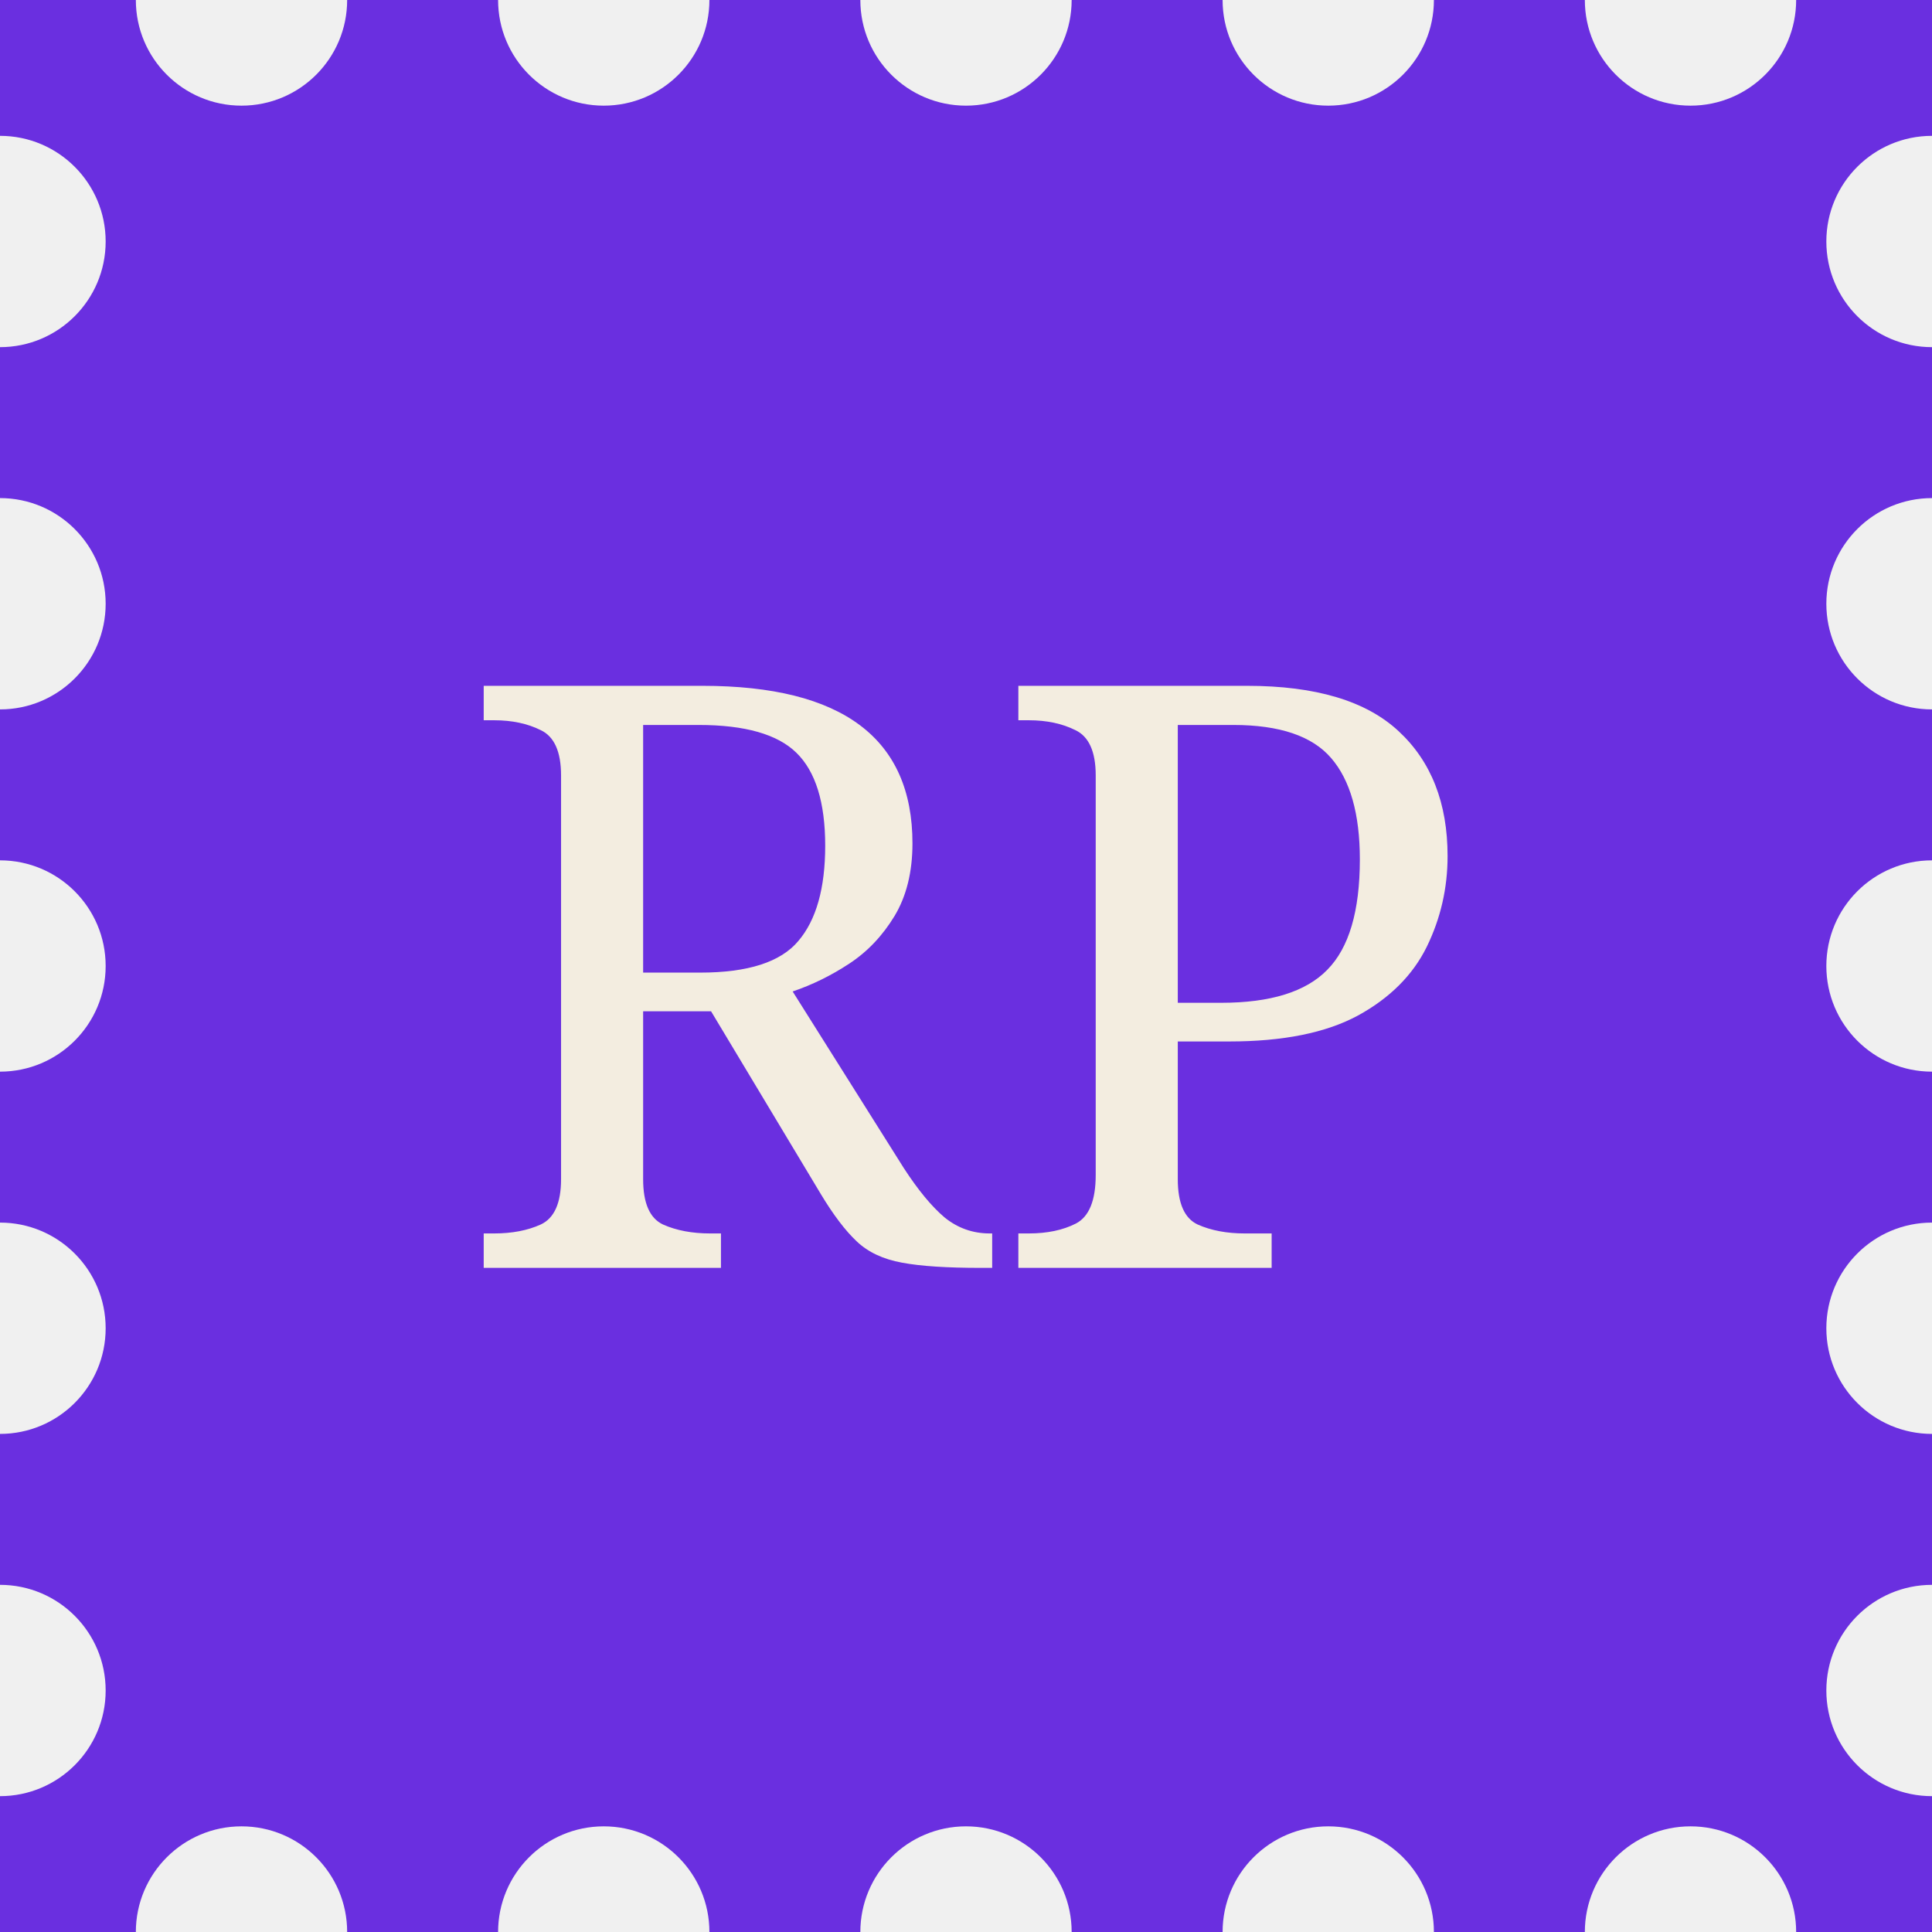
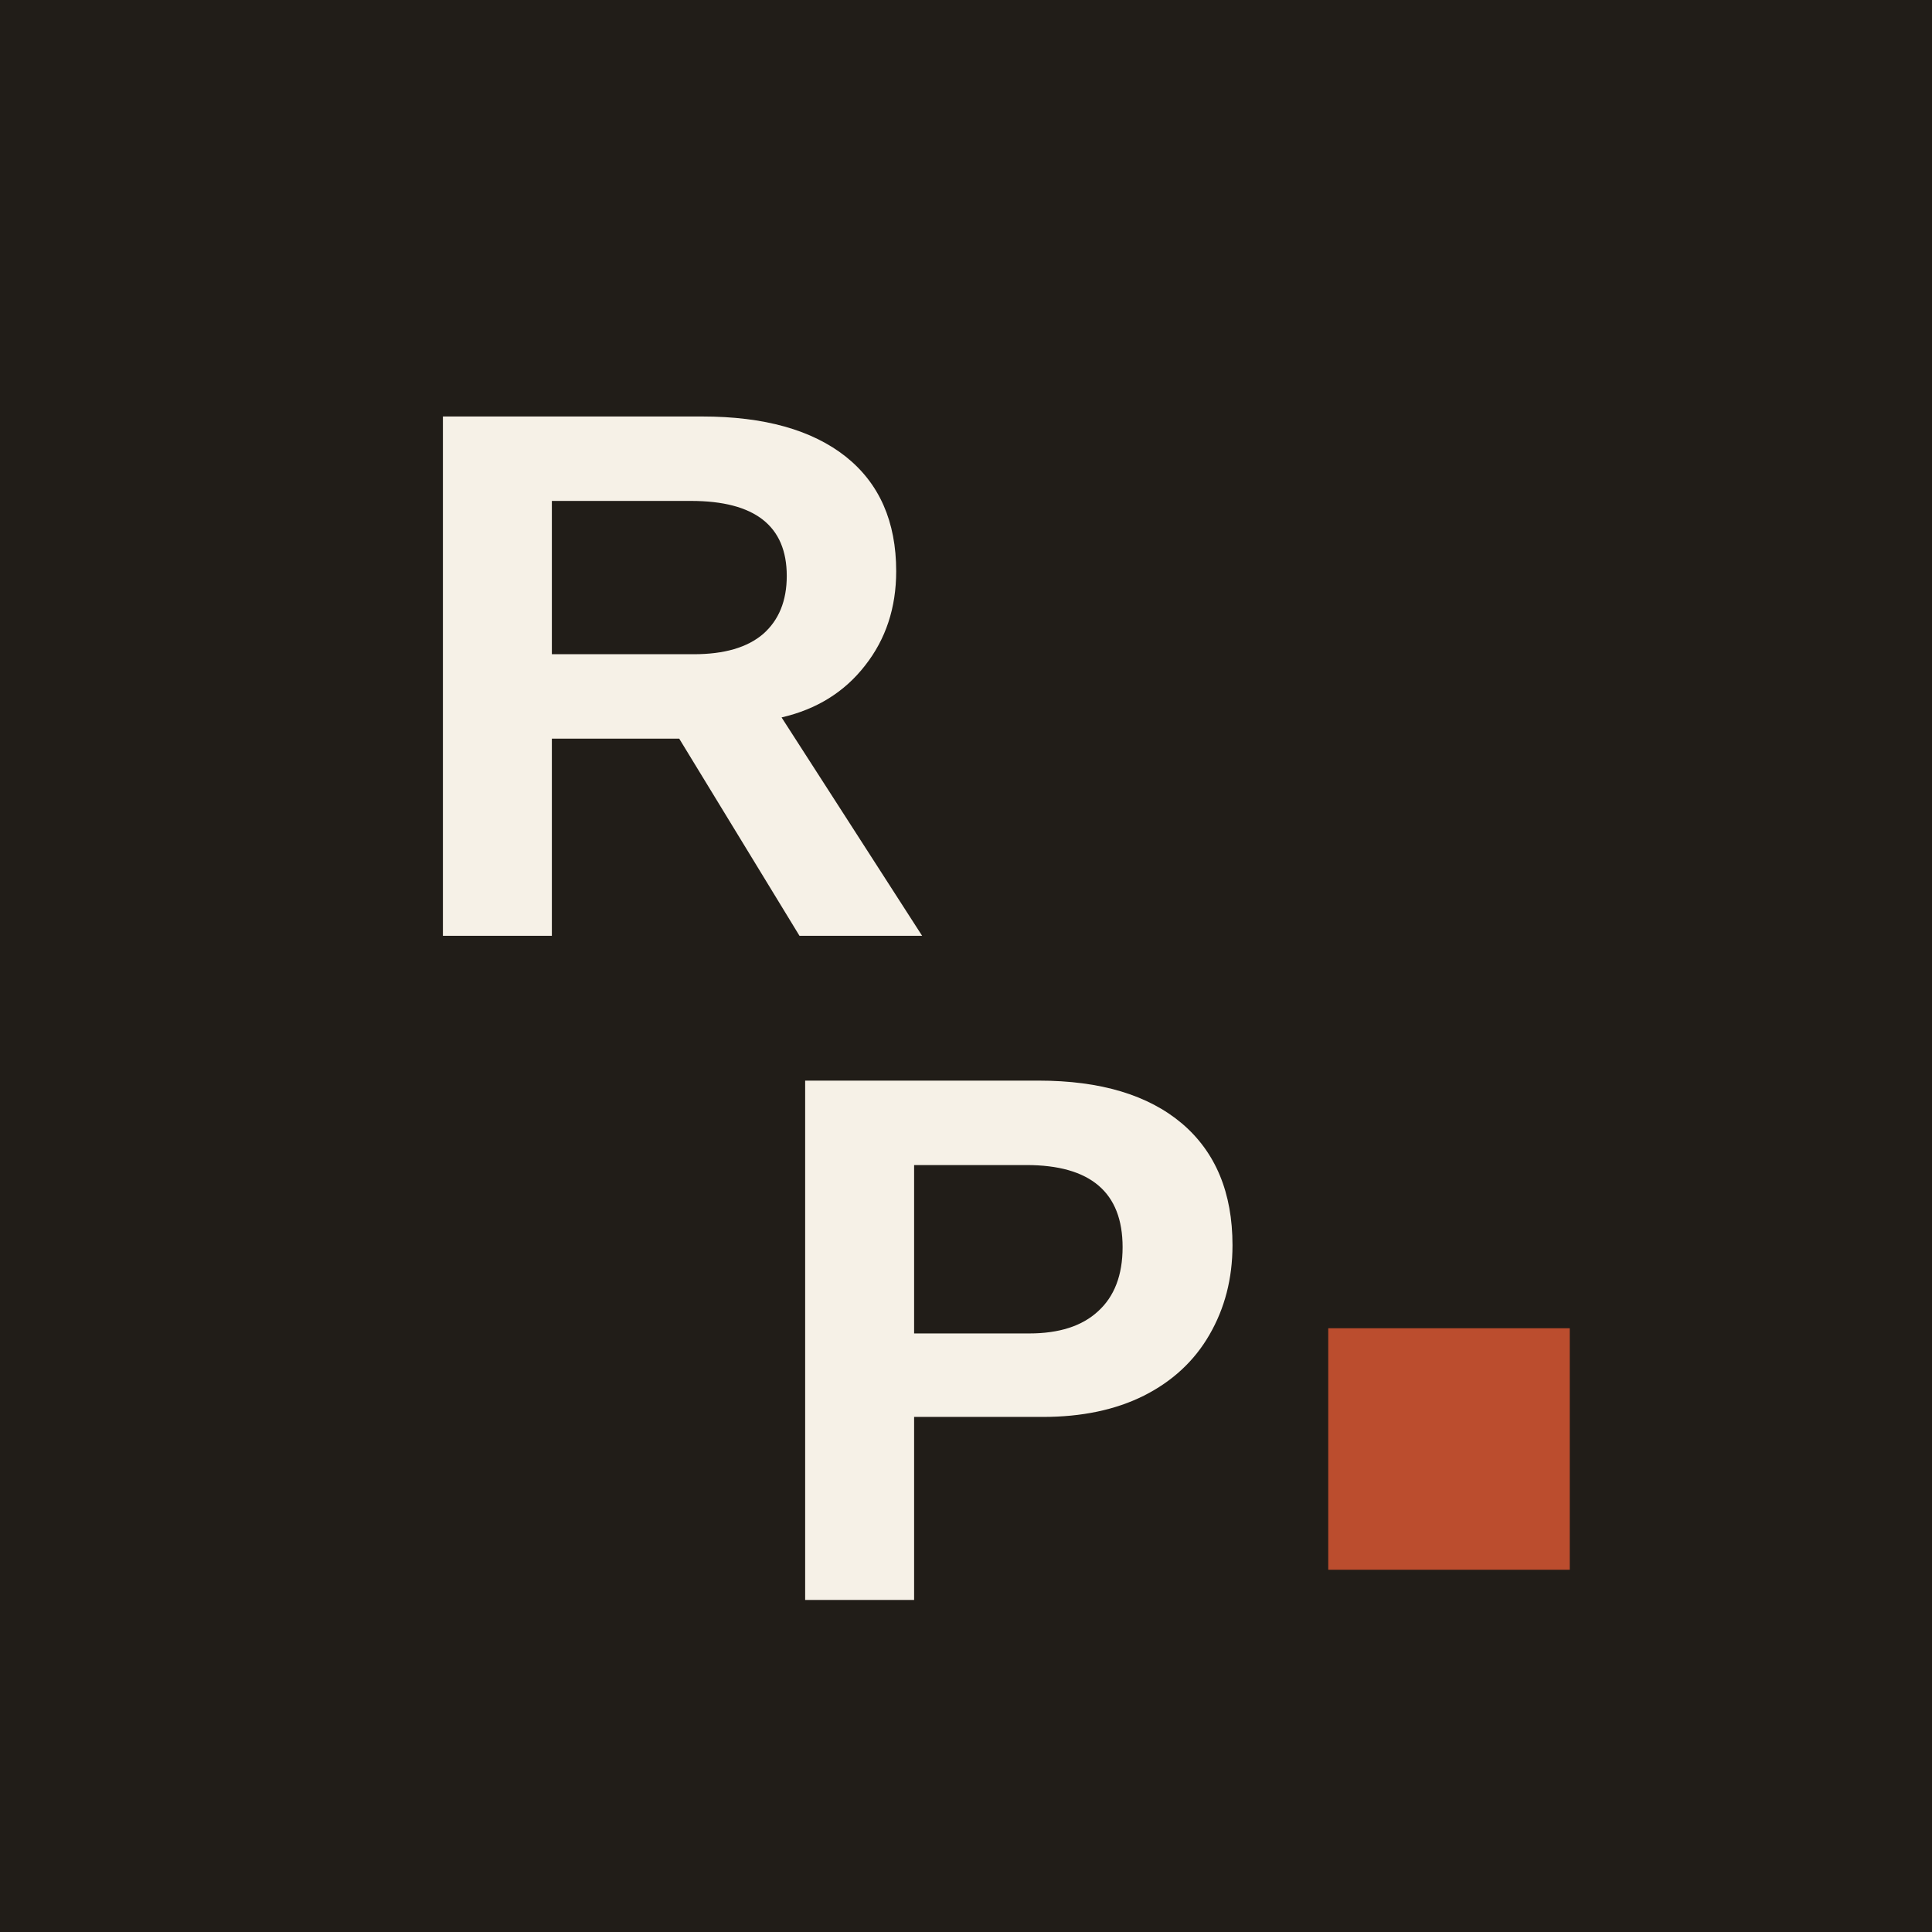
<svg xmlns="http://www.w3.org/2000/svg" viewBox="0 0 64 64">
-   <defs>
-     <mask id="m">
-       <rect width="64" height="64" fill="#fff" />
-       <g fill="#000">
-         <circle cx="0" cy="8" r="3.5" />
-         <circle cx="0" cy="20" r="3.5" />
-         <circle cx="0" cy="32" r="3.5" />
-         <circle cx="0" cy="44" r="3.5" />
-         <circle cx="0" cy="56" r="3.5" />
-         <circle cx="64" cy="8" r="3.5" />
-         <circle cx="64" cy="20" r="3.5" />
-         <circle cx="64" cy="32" r="3.5" />
-         <circle cx="64" cy="44" r="3.5" />
-         <circle cx="64" cy="56" r="3.5" />
-         <circle cx="8" cy="0" r="3.5" />
-         <circle cx="20" cy="0" r="3.5" />
-         <circle cx="32" cy="0" r="3.5" />
-         <circle cx="44" cy="0" r="3.5" />
-         <circle cx="56" cy="0" r="3.5" />
-         <circle cx="8" cy="64" r="3.5" />
-         <circle cx="20" cy="64" r="3.5" />
-         <circle cx="32" cy="64" r="3.5" />
-         <circle cx="44" cy="64" r="3.5" />
-         <circle cx="56" cy="64" r="3.5" />
-       </g>
-     </mask>
-   </defs>
-   <rect width="64" height="64" fill="#6a2fe0" mask="url(#m)" />
-   <text x="32" y="42" text-anchor="middle" font-family="Georgia,serif" font-size="27" fill="#f3ede0">RP</text>
+   <rect width="64" height="64" fill="#211d18" />
+   <text x="13" y="31" font-family="Helvetica Neue,Arial,sans-serif" font-weight="700" font-size="25" fill="#f6f1e7">R</text>
+   <text x="25" y="53" font-family="Helvetica Neue,Arial,sans-serif" font-weight="700" font-size="25" fill="#f6f1e7">P</text>
+   <rect x="44" y="44" width="8" height="8" fill="#bb4d2e" />
</svg>
